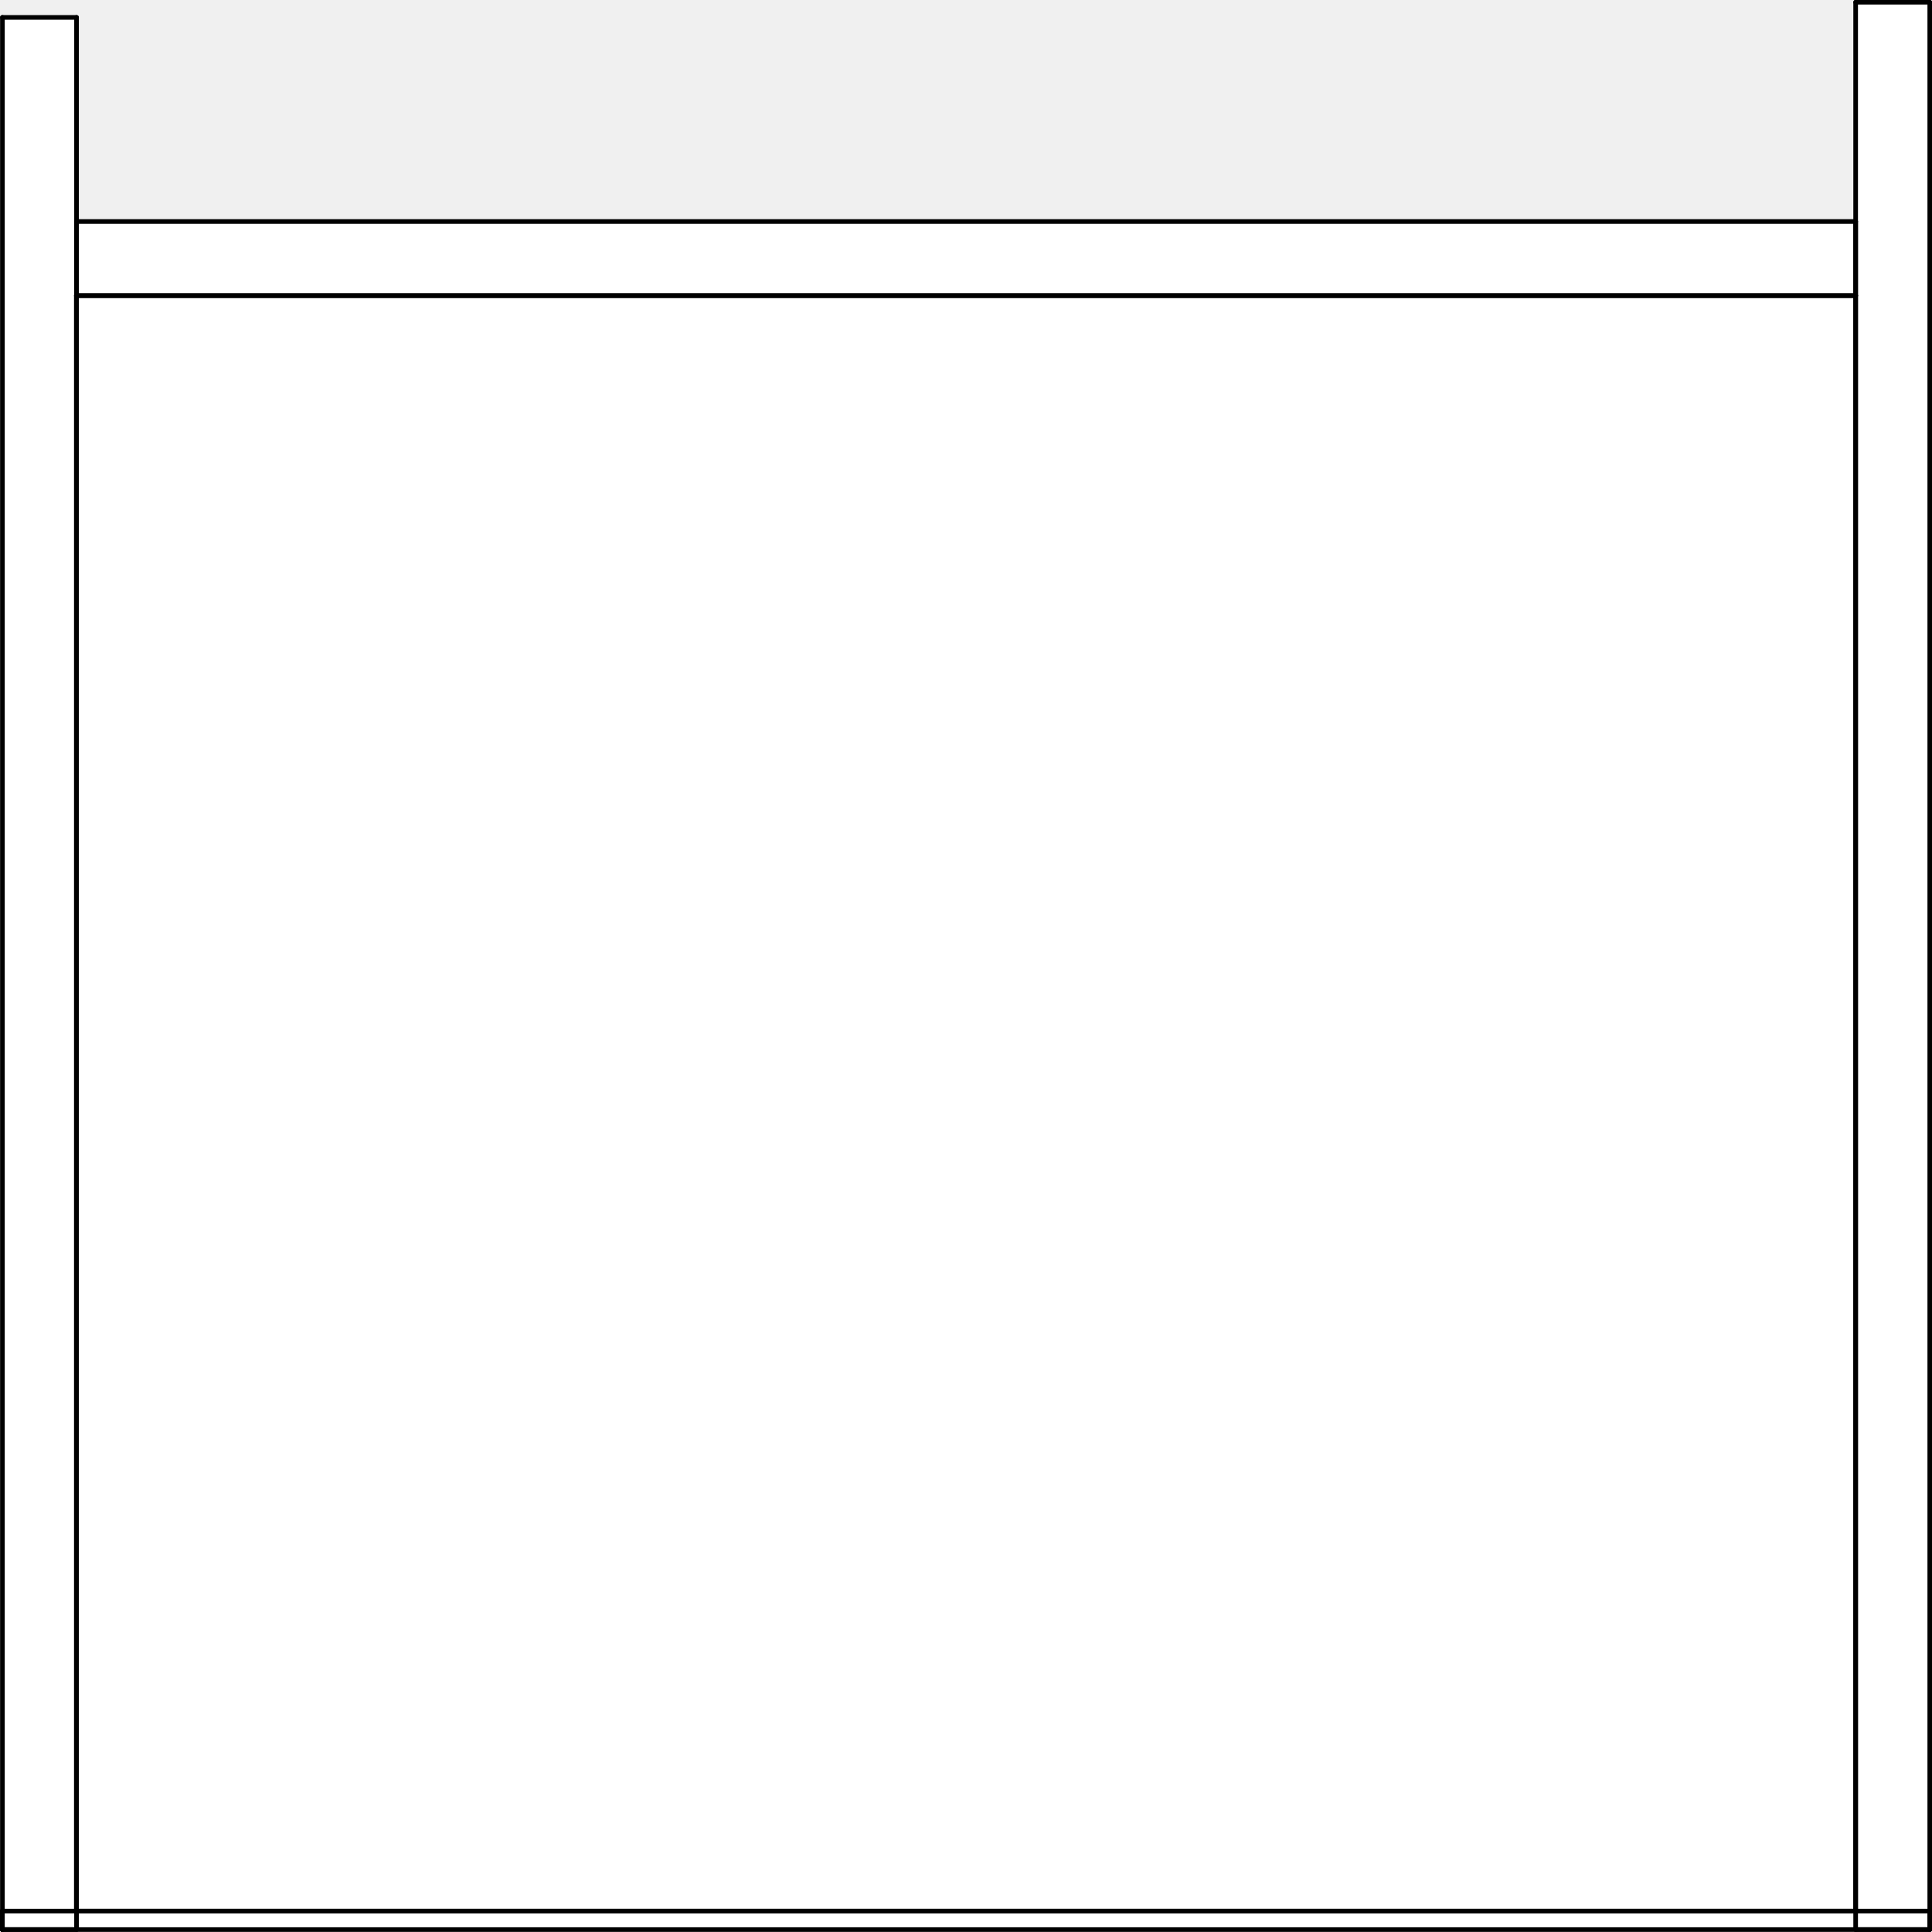
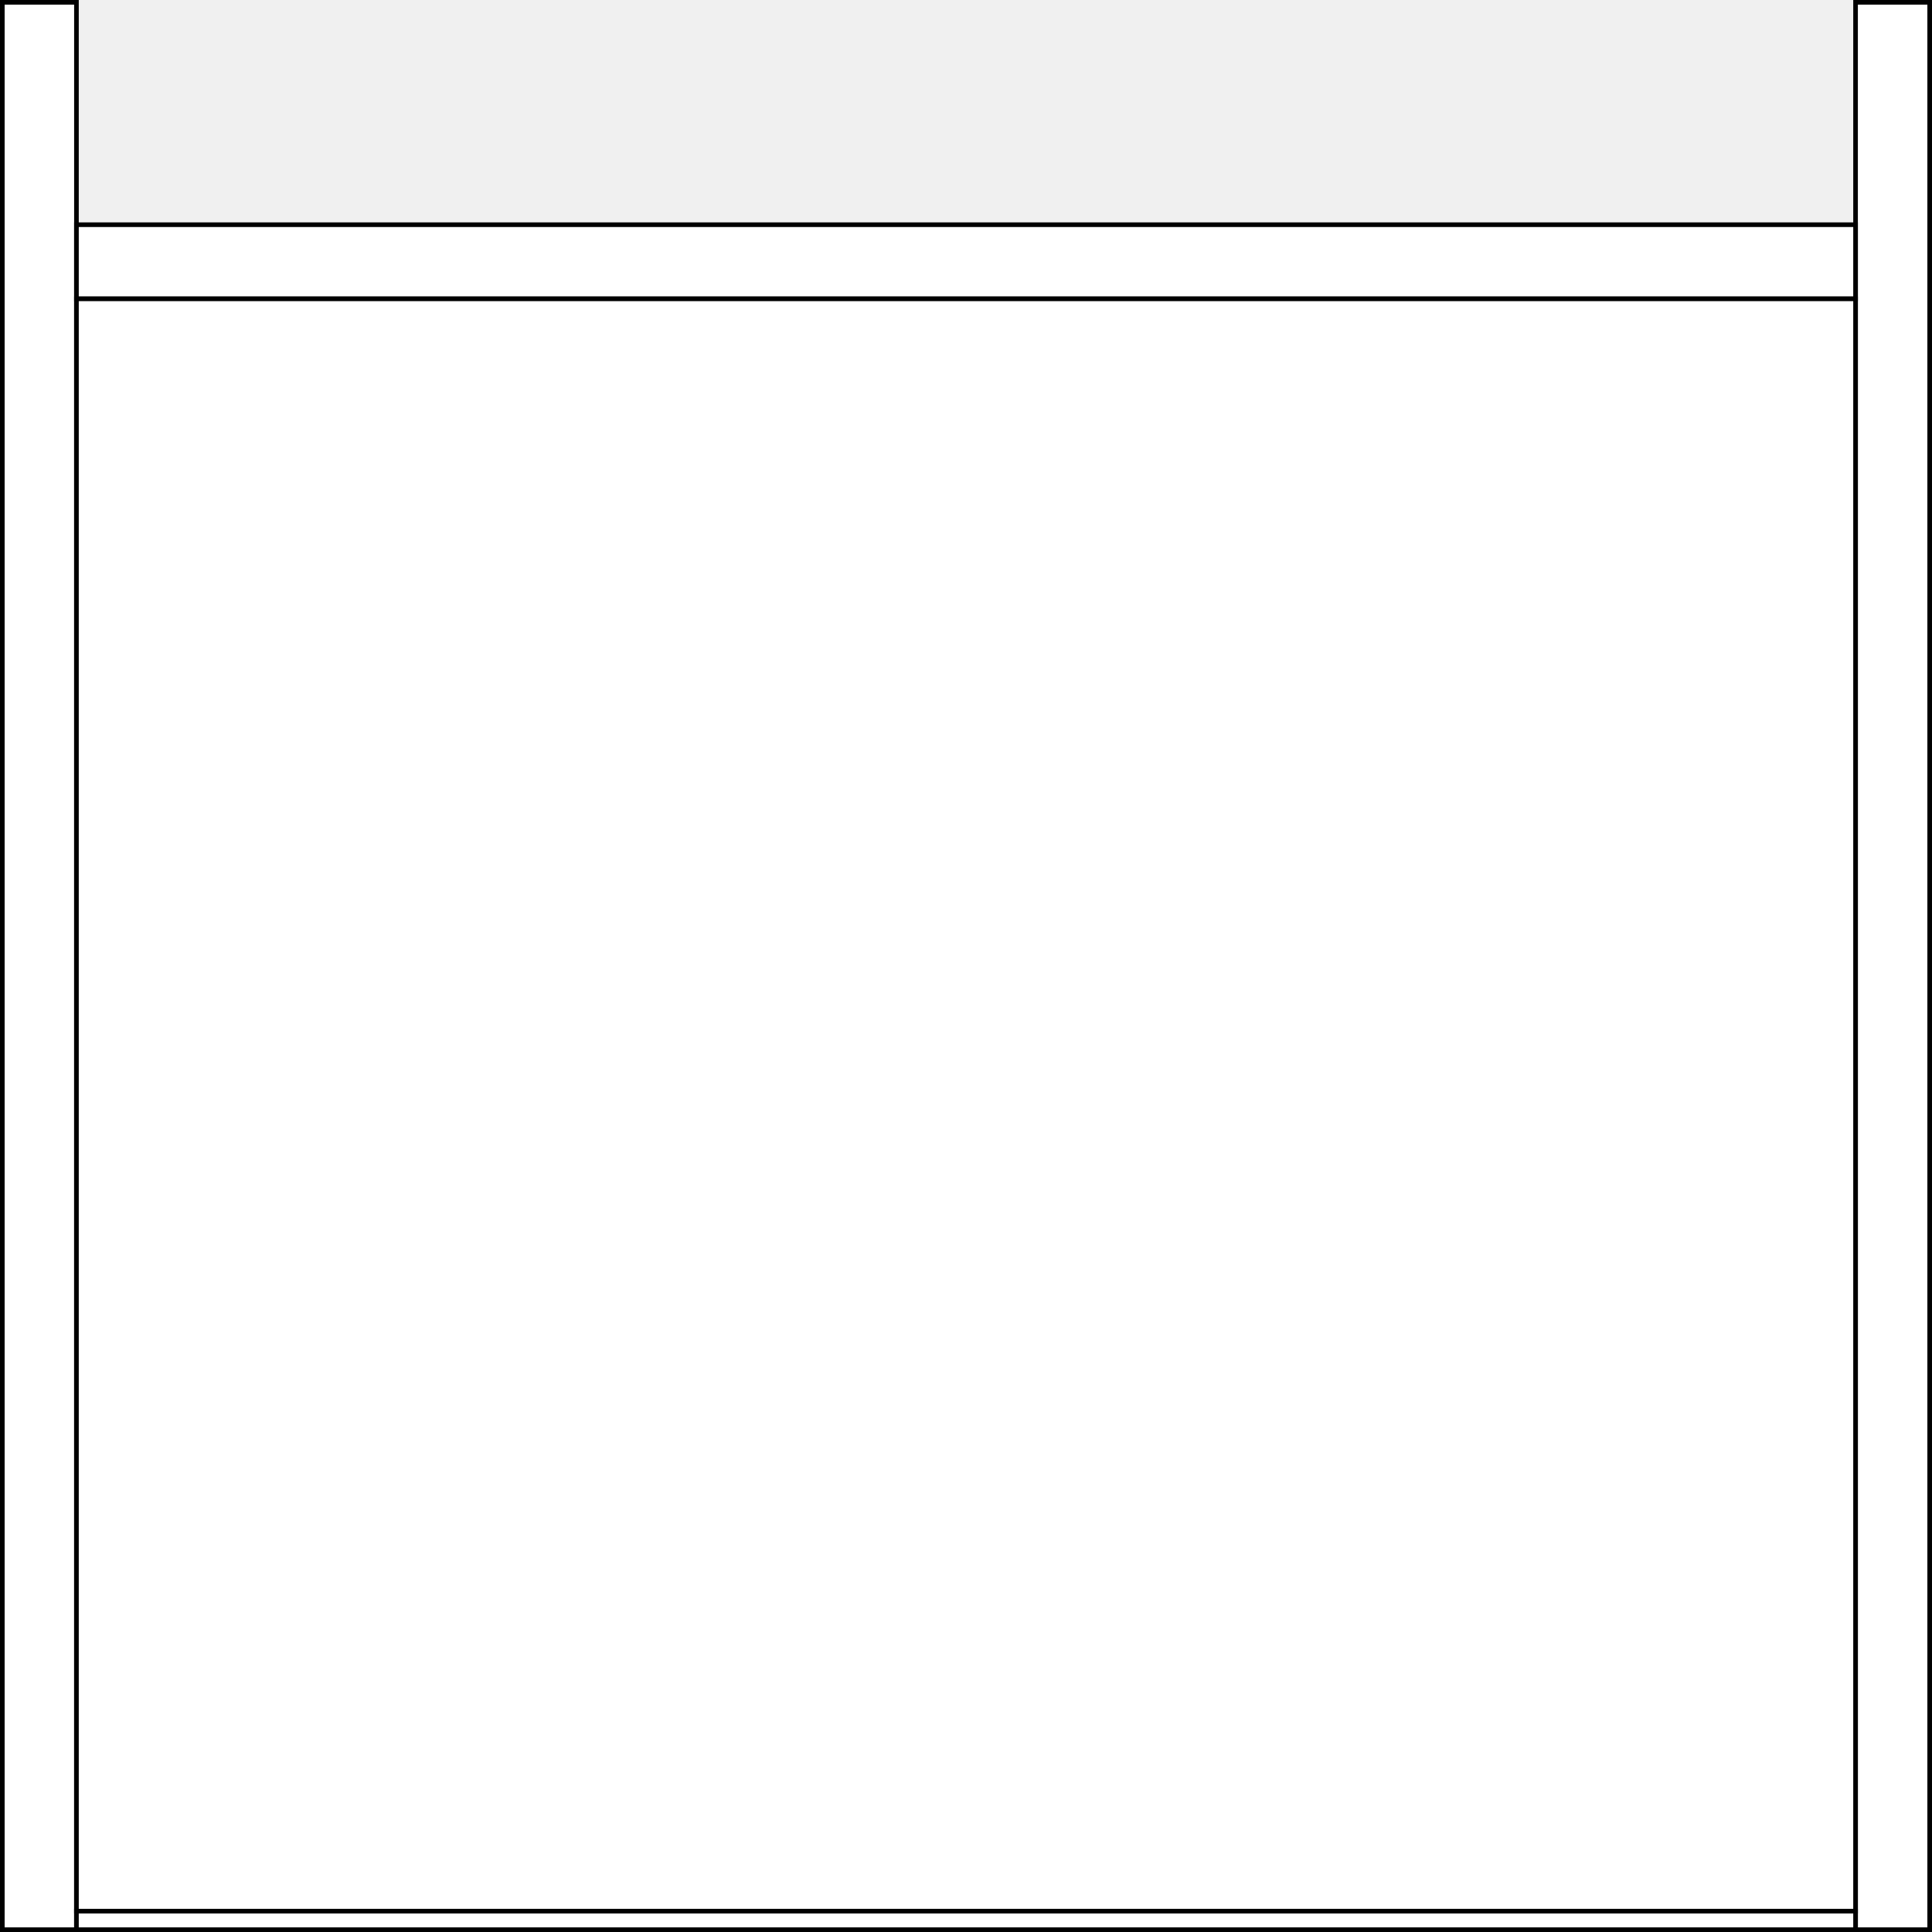
- <svg xmlns="http://www.w3.org/2000/svg" width="104" height="104" viewBox="0 0 104 104" fill="none">
-   <g clip-path="url(#clip0_702_1969)">
-     <rect y="1" width="4" height="103" fill="white" />
-     <rect x="4" y="12" width="96" height="92" fill="white" />
-     <rect x="100" width="4" height="104" fill="white" />
-     <path d="M0.13 0.937H4.12" stroke="black" stroke-width="0.25" stroke-linecap="round" stroke-linejoin="round" />
-     <path d="M4.12 0.937V103.87" stroke="black" stroke-width="0.25" stroke-linecap="round" stroke-linejoin="round" />
-     <path d="M4.12 103.87H0.13" stroke="black" stroke-width="0.25" stroke-linecap="round" stroke-linejoin="round" />
-     <path d="M0.13 103.87V0.937" stroke="black" stroke-width="0.25" stroke-linecap="round" stroke-linejoin="round" />
-     <path d="M99.89 0.12H103.88" stroke="black" stroke-width="0.25" stroke-linecap="round" stroke-linejoin="round" />
-     <path d="M103.88 0.12V103.87" stroke="black" stroke-width="0.25" stroke-linecap="round" stroke-linejoin="round" />
-     <path d="M103.88 103.87H99.89" stroke="black" stroke-width="0.25" stroke-linecap="round" stroke-linejoin="round" />
-     <path d="M99.89 103.87V0.12" stroke="black" stroke-width="0.25" stroke-linecap="round" stroke-linejoin="round" />
-     <path d="M99.89 11.924V15.913" stroke="black" stroke-width="0.25" stroke-linecap="round" stroke-linejoin="round" />
-     <path d="M99.89 15.913H4.12" stroke="black" stroke-width="0.25" stroke-linecap="round" stroke-linejoin="round" />
-     <path d="M4.12 15.913V11.924" stroke="black" stroke-width="0.25" stroke-linecap="round" stroke-linejoin="round" />
-     <path d="M4.12 11.924H99.89" stroke="black" stroke-width="0.25" stroke-linecap="round" stroke-linejoin="round" />
-     <path d="M4.11 15.913H99.89" stroke="black" stroke-width="0.25" stroke-linecap="round" stroke-linejoin="round" />
-     <path d="M99.89 15.913V102.873" stroke="black" stroke-width="0.25" stroke-linecap="round" stroke-linejoin="round" />
-     <path d="M99.89 102.873H4.11" stroke="black" stroke-width="0.25" stroke-linecap="round" stroke-linejoin="round" />
-     <path d="M4.11 102.873V15.913" stroke="black" stroke-width="0.25" stroke-linecap="round" stroke-linejoin="round" />
-     <path d="M0.12 102.873V103.87" stroke="black" stroke-width="0.25" stroke-linecap="round" stroke-linejoin="round" />
-     <path d="M0.12 103.87H103.88" stroke="black" stroke-width="0.25" stroke-linecap="round" stroke-linejoin="round" />
-     <path d="M103.88 103.87V102.873" stroke="black" stroke-width="0.25" stroke-linecap="round" stroke-linejoin="round" />
-     <path d="M103.88 102.873H0.12" stroke="black" stroke-width="0.25" stroke-linecap="round" stroke-linejoin="round" />
+ <svg xmlns="http://www.w3.org/2000/svg" id="Layer_2" viewBox="0 0 104.25 104.25">
+   <defs>
+     <style>.cls-1{fill:#fff;stroke:#010101;stroke-miterlimit:10;stroke-width:.25px;}</style>
+   </defs>
+   <g id="_6">
+     <rect class="cls-1" x=".125" y=".125" width="4" height="104" />
+     <rect class="cls-1" x="100.125" y=".125" width="4" height="104" />
+     <rect class="cls-1" x="4.125" y="12.125" width="96" height="4" />
+     <rect class="cls-1" x="4.125" y="103.125" width="96" height="1" />
+     <rect class="cls-1" x="4.125" y="16.125" width="96" height="87" />
  </g>
-   <defs>
-     <clipPath id="clip0_702_1969">
-       <rect width="104" height="104" fill="white" />
-     </clipPath>
-   </defs>
</svg>
